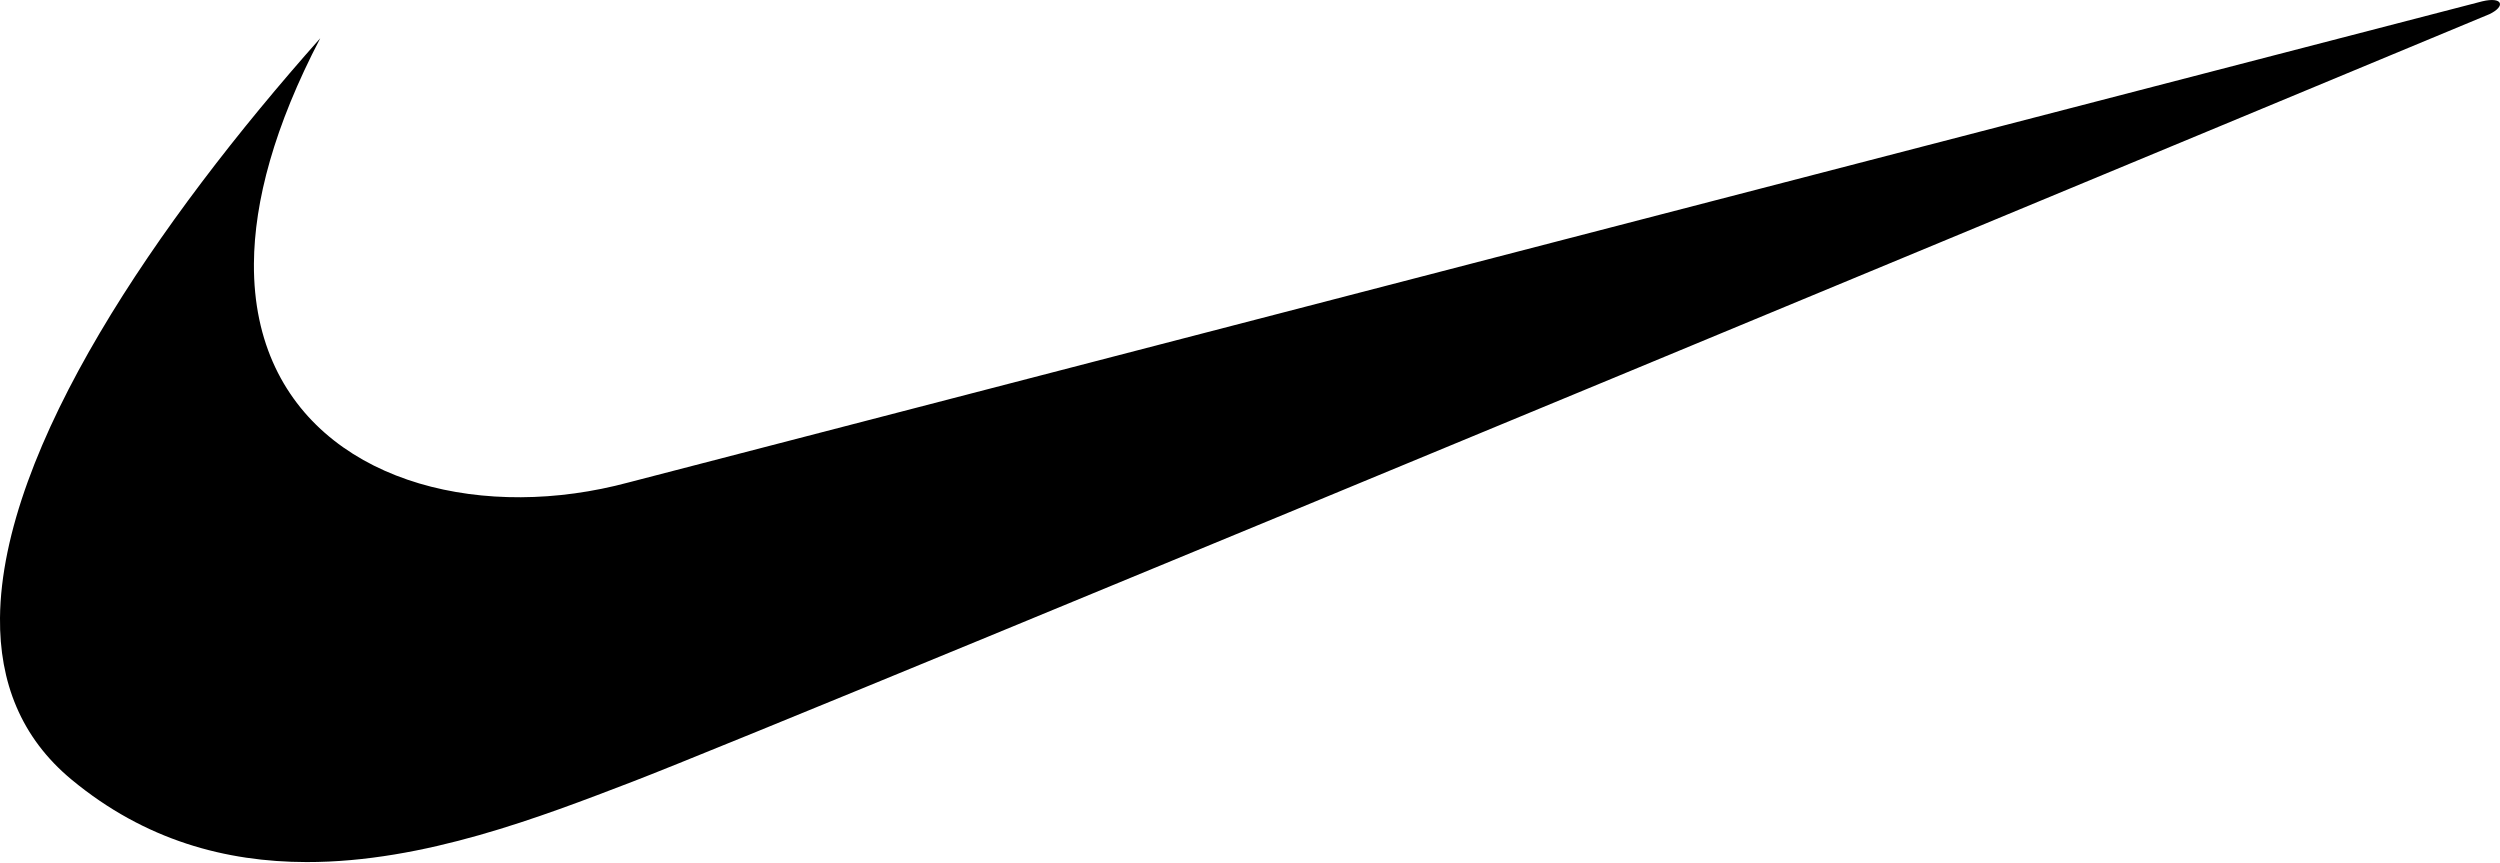
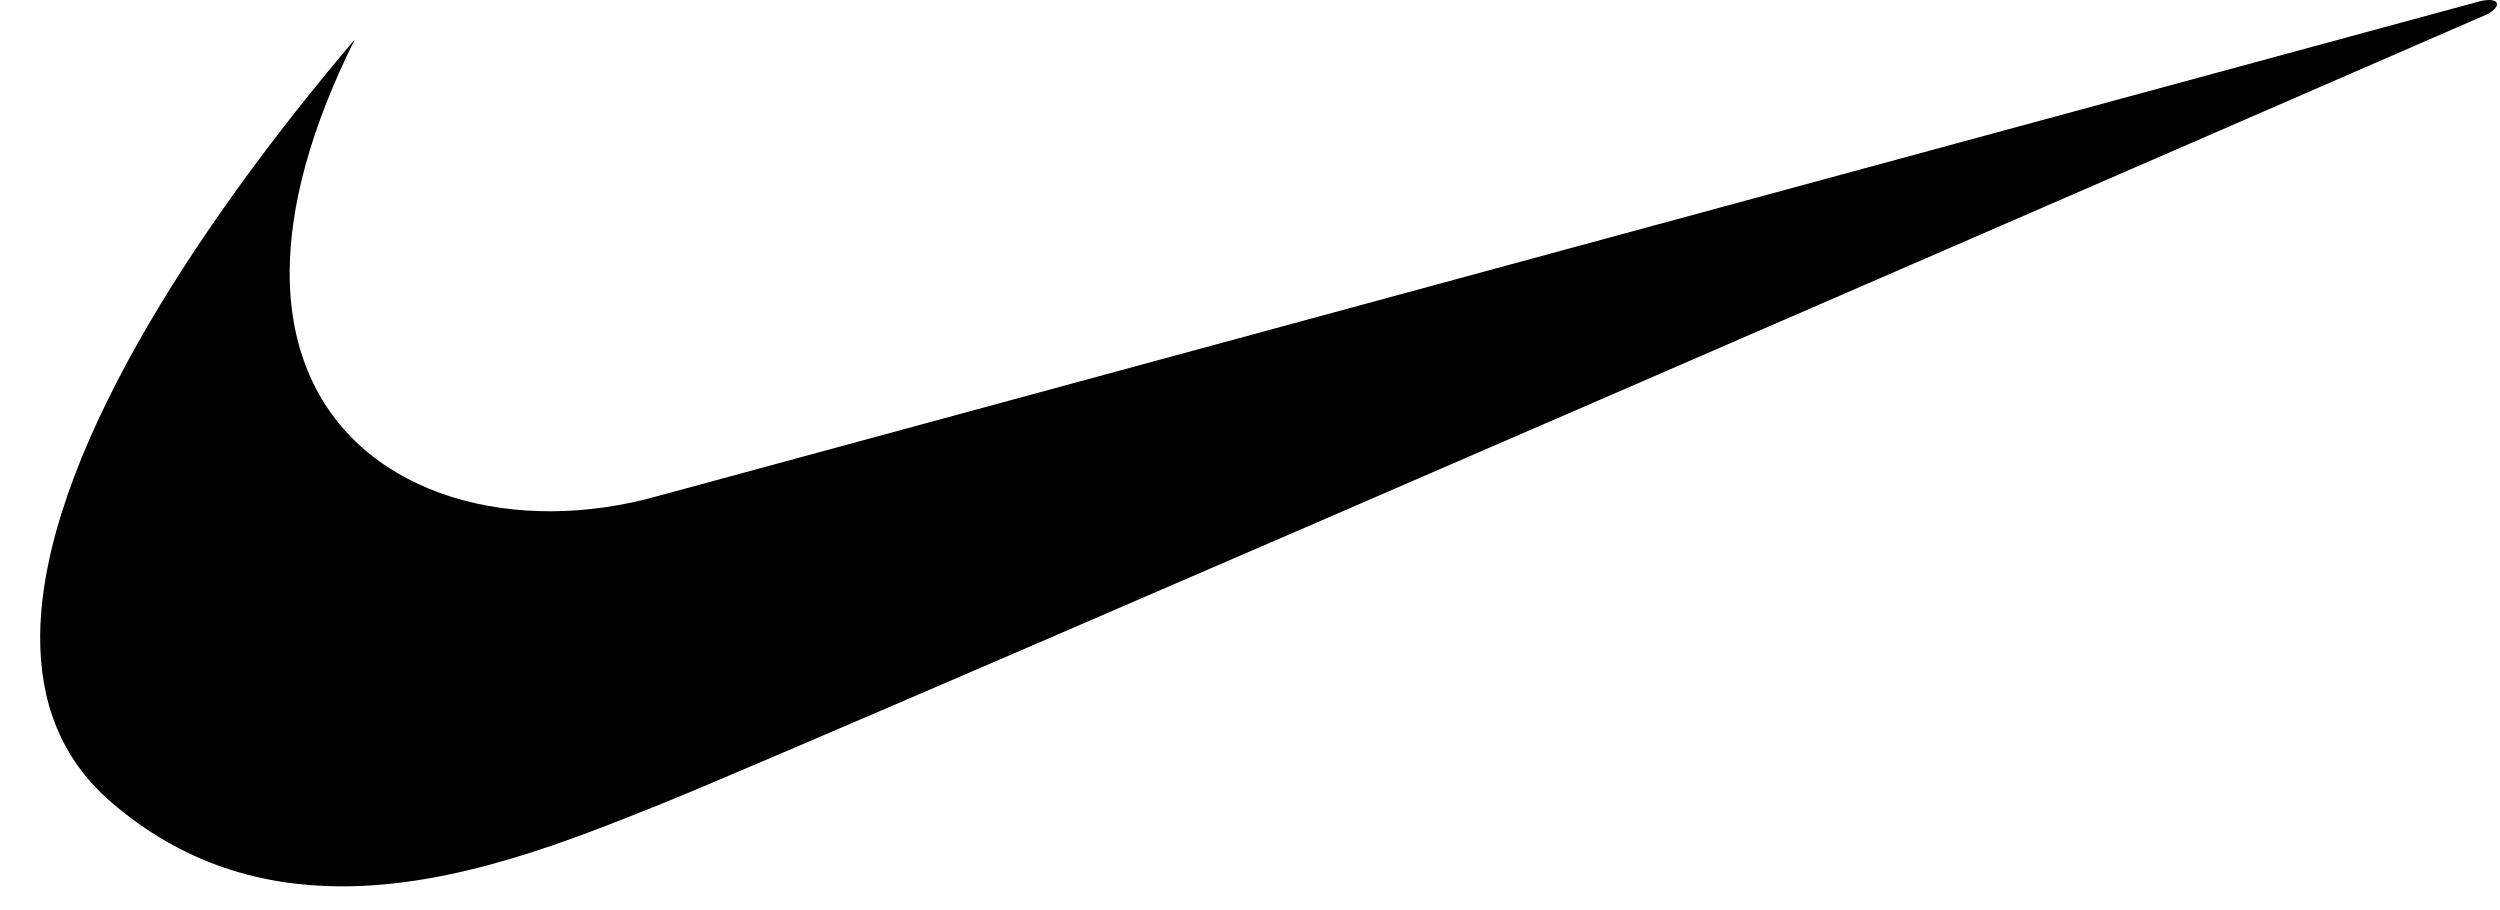
- <svg xmlns="http://www.w3.org/2000/svg" width="58px" height="20px" viewBox="0 0 58 20" version="1.1">
-   <defs />
-   <g id="Page-1" stroke="none" stroke-width="1" fill="none" fill-rule="evenodd">
-     <g id="Desktop" transform="translate(-726, -1648)" fill="#000000">
-       <g id="COMPANIES" transform="translate(0, 1389)">
-         <g id="Logos" transform="translate(720, 152)">
-           <g id="Row-2" transform="translate(0, 97)">
-             <path d="M13.43,10.887 C9.655,15.134 6.037,20.4 6,24.336 C5.986,25.817 6.48,27.11 7.663,28.089 C9.367,29.5 11.244,29.997 13.112,30 C15.841,30.004 18.552,28.949 20.674,28.135 C24.248,26.766 63.756,10.328 63.756,10.328 C64.137,10.145 64.065,9.917 63.588,10.031 C63.396,10.077 20.578,21.194 20.578,21.194 C19.751,21.416 18.907,21.532 18.086,21.536 C14.795,21.555 11.867,19.805 11.891,16.117 C11.9,14.674 12.361,12.934 13.43,10.887 L13.43,10.887 L13.43,10.887 Z" id="logo-nike" />
-           </g>
-         </g>
-       </g>
-     </g>
-   </g>
+ <svg xmlns="http://www.w3.org/2000/svg" width="55" height="20" viewBox="0 0 55 20">
+   <path fill="#000000" d="M151.807,3.865 C148.29,8.005 144.918,13.14 144.884,16.978 C144.871,18.422 145.331,19.682 146.434,20.637 C148.021,22.012 149.77,22.497 151.511,22.5 C154.055,22.504 156.58,21.475 158.558,20.682 C161.889,19.346 198.706,3.319 198.706,3.319 C199.061,3.141 198.994,2.919 198.55,3.03 C198.37,3.075 158.469,13.914 158.469,13.914 C157.698,14.131 156.912,14.243 156.147,14.248 C153.08,14.266 150.351,12.56 150.373,8.964 C150.382,7.557 150.812,5.86 151.807,3.865 L151.807,3.865 Z" transform="translate(-144 -3)" />
</svg>
